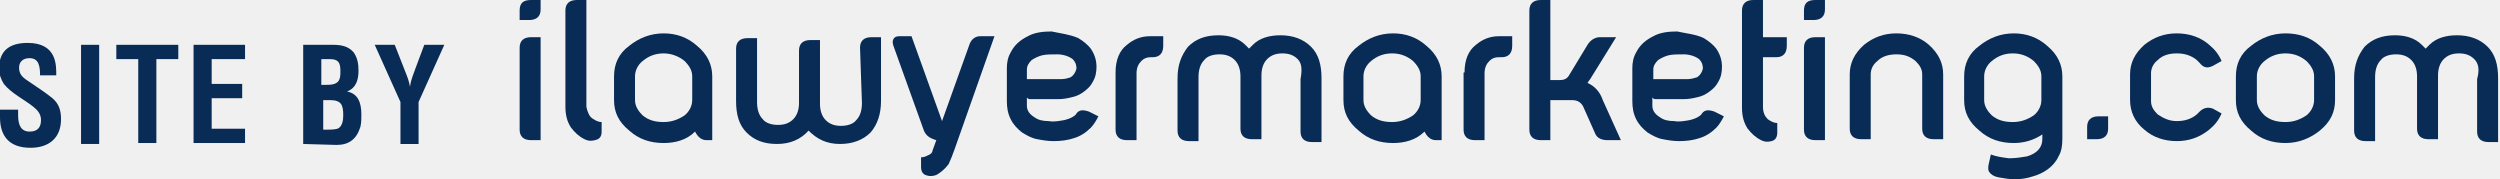
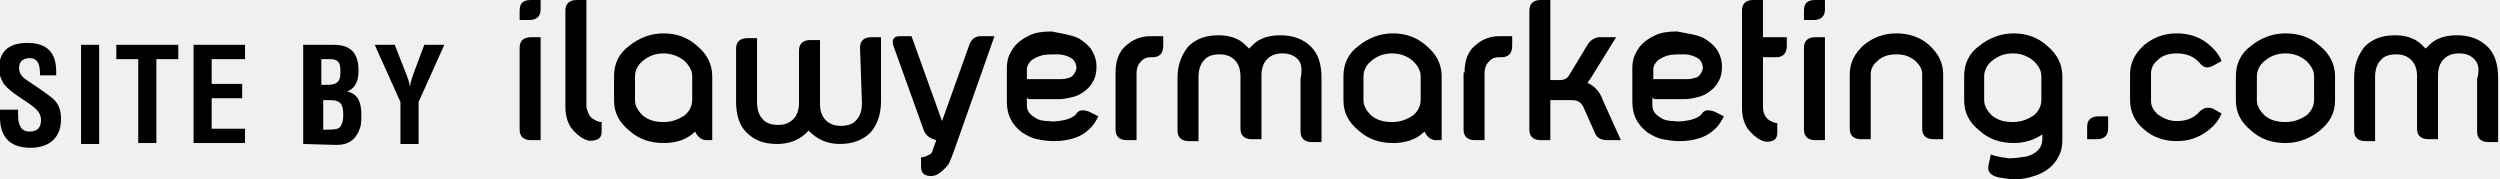
<svg xmlns="http://www.w3.org/2000/svg" version="1.1" id="Layer_1" x="0px" y="0px" width="262.2px" height="18.7px" viewBox="269.3 870.9 262.2 18.7" style="enable-background:new 269.3 870.9 262.2 18.7;" xml:space="preserve">
  <style type="text/css">
- 	.st0{fill:#045D95;}
- 	.st1{fill:#092C56;}
- 	.st2{fill:#FFFFFF;}
+ 
</style>
  <g>
    <g>
      <path class="st1" d="M325,870.9h1v1c0,0.7-0.4,1.1-1.2,1.1h-1v-1C323.8,871.2,324.2,870.9,325,870.9z M323.8,875.9    c0-0.7,0.4-1.1,1.2-1.1h1v10.8h-1c-0.8,0-1.2-0.4-1.2-1.1V875.9z" />
      <path class="st1" d="M331.4,883.3c0.3,0.2,0.6,0.4,1,0.4v1c0,0.5-0.2,0.8-0.7,0.9c-0.4,0.1-0.7,0.1-1.1-0.1    c-0.6-0.3-1-0.7-1.4-1.2c-0.4-0.6-0.6-1.3-0.6-2.2V872c0-0.7,0.4-1.1,1.2-1.1h1v11.2C330.9,882.6,331.1,883.1,331.4,883.3z" />
      <path class="st1" d="M342.4,875.7c1.1,0.9,1.6,2,1.6,3.2v6.7h-0.6c-0.5,0-0.9-0.3-1.2-0.9c-0.9,0.9-2.1,1.2-3.3,1.2    c-1.4,0-2.6-0.4-3.6-1.3c-1.1-0.9-1.6-1.9-1.6-3.2v-2.5c0-1.3,0.5-2.4,1.6-3.2c1-0.8,2.2-1.3,3.6-1.3    C340.2,874.4,341.4,874.8,342.4,875.7z M338.9,876.5c-0.9,0-1.6,0.3-2.2,0.8c-0.5,0.4-0.8,1-0.8,1.6v2.5c0,0.6,0.3,1.1,0.8,1.6    c0.6,0.5,1.3,0.7,2.2,0.7s1.6-0.3,2.2-0.7c0.5-0.4,0.8-1,0.8-1.6v-2.5c0-0.6-0.3-1.1-0.8-1.6C340.5,876.8,339.7,876.5,338.9,876.5    z" />
      <path class="st1" d="M359.5,875.9c0-0.7,0.4-1.1,1.2-1.1h1v6.7c0,1.4-0.4,2.5-1.1,3.3c-0.8,0.8-1.9,1.2-3.2,1.2    c-1.4,0-2.4-0.5-3.3-1.4c-0.8,0.9-1.9,1.4-3.3,1.4c-1.4,0-2.4-0.4-3.2-1.2c-0.8-0.8-1.1-1.9-1.1-3.3v-5.5c0-0.7,0.4-1.1,1.2-1.1h1    v6.7c0,0.8,0.2,1.4,0.6,1.8c0.3,0.4,0.9,0.6,1.6,0.6c0.7,0,1.2-0.2,1.6-0.6c0.4-0.4,0.6-1,0.6-1.7v-5.5c0-0.7,0.4-1.1,1.2-1.1h1    v6.7c0,0.7,0.2,1.3,0.6,1.7c0.4,0.4,0.9,0.6,1.6,0.6c0.7,0,1.3-0.2,1.6-0.6c0.4-0.4,0.6-1,0.6-1.8L359.5,875.9L359.5,875.9z" />
      <path class="st1" d="M373.6,874.7l-4.2,11.9c-0.1,0.3-0.2,0.5-0.3,0.8c-0.1,0.2-0.2,0.5-0.3,0.7c-0.3,0.4-0.7,0.8-1.2,1.1    c-0.4,0.2-0.8,0.2-1.1,0.1c-0.4-0.1-0.6-0.4-0.6-0.9v-1c0.3,0,0.5-0.1,0.7-0.2c0.3-0.1,0.5-0.3,0.5-0.5l0.4-1.1    c-0.7-0.2-1.1-0.5-1.3-1l-3.2-8.9c-0.1-0.3-0.1-0.5,0-0.7c0.1-0.2,0.3-0.3,0.6-0.3h1.3l3.2,8.9h0l2.9-8.1c0.2-0.5,0.6-0.8,1.1-0.8    L373.6,874.7L373.6,874.7z" />
      <path class="st1" d="M382.4,874.9c0.5,0.3,1,0.7,1.3,1.1c0.4,0.6,0.6,1.2,0.6,1.9c0,0.6-0.1,1.1-0.4,1.6c-0.2,0.4-0.5,0.7-0.9,1    c-0.4,0.3-0.8,0.5-1.3,0.6c-0.4,0.1-0.9,0.2-1.4,0.2h-2.6c-0.2,0-0.3,0-0.4,0c-0.1,0-0.3-0.1-0.3-0.2v0.9c0,0.5,0.3,0.9,0.8,1.2    c0.4,0.3,0.9,0.4,1.5,0.4c0.5,0.1,1,0,1.6-0.1c0.4-0.1,0.7-0.2,1-0.4c0.1-0.1,0.2-0.1,0.3-0.3c0.3-0.4,0.7-0.4,1.3-0.2l1,0.5    c-0.2,0.4-0.5,0.9-0.8,1.2c-0.5,0.5-1.1,0.9-1.8,1.1c-0.6,0.2-1.3,0.3-2.1,0.3c-0.6,0-1.2-0.1-1.7-0.2c-0.6-0.1-1.1-0.4-1.6-0.7    c-0.5-0.4-0.9-0.8-1.2-1.4c-0.3-0.6-0.4-1.2-0.4-1.9v-3.5c0-0.5,0.1-1.1,0.4-1.6c0.4-0.8,1-1.3,1.8-1.7c0.7-0.4,1.6-0.5,2.5-0.5    C380.5,874.4,381.5,874.5,382.4,874.9z M381.6,879c0.3-0.2,0.5-0.5,0.6-0.9c0-0.4-0.1-0.7-0.4-1c-0.4-0.3-1-0.5-1.6-0.5    c-0.6,0-1.2,0-1.6,0.1c-0.4,0.1-0.8,0.3-1.1,0.5c-0.3,0.3-0.5,0.6-0.5,1v1h3.6C381,879.2,381.3,879.1,381.6,879z" />
      <path class="st1" d="M386.3,878.5c0-1.3,0.4-2.3,1.2-2.9c0.7-0.6,1.5-0.9,2.4-0.9h1.4v1c0,0.8-0.4,1.2-1.1,1.2H390    c-0.4,0-0.7,0.1-1,0.4c-0.3,0.3-0.5,0.7-0.5,1.3v7h-1c-0.8,0-1.2-0.4-1.2-1.1L386.3,878.5L386.3,878.5z" />
      <path class="st1" d="M405.4,877.1c-0.4-0.4-0.9-0.6-1.6-0.6c-0.7,0-1.2,0.2-1.6,0.6c-0.4,0.4-0.6,1-0.6,1.7v6.7h-1    c-0.8,0-1.2-0.4-1.2-1.1v-5.5c0-0.7-0.2-1.3-0.6-1.7c-0.4-0.4-0.9-0.6-1.6-0.6c-0.7,0-1.3,0.2-1.6,0.6c-0.4,0.4-0.6,1-0.6,1.8v6.7    h-1c-0.8,0-1.2-0.4-1.2-1.1v-5.5c0-1.4,0.4-2.4,1.1-3.3c0.8-0.8,1.8-1.2,3.2-1.2c1.1,0,2.1,0.3,2.8,1c0.1,0.1,0.2,0.2,0.4,0.4    c0.1-0.1,0.3-0.3,0.4-0.4c0.7-0.7,1.7-1,2.9-1c1.3,0,2.4,0.4,3.2,1.2c0.8,0.8,1.1,1.9,1.1,3.3v6.7h-1c-0.8,0-1.2-0.4-1.2-1.1v-5.5    C405.9,878.1,405.8,877.5,405.4,877.1z" />
      <path class="st1" d="M418.9,875.7c1.1,0.9,1.6,2,1.6,3.2v6.7h-0.6c-0.5,0-0.9-0.3-1.2-0.9c-0.9,0.9-2.1,1.2-3.3,1.2    c-1.4,0-2.6-0.4-3.6-1.3c-1.1-0.9-1.6-1.9-1.6-3.2v-2.5c0-1.3,0.5-2.4,1.6-3.2c1-0.8,2.2-1.3,3.6-1.3    C416.7,874.4,417.9,874.8,418.9,875.7z M415.3,876.5c-0.9,0-1.6,0.3-2.2,0.8c-0.5,0.4-0.8,1-0.8,1.6v2.5c0,0.6,0.3,1.1,0.8,1.6    c0.6,0.5,1.3,0.7,2.2,0.7s1.6-0.3,2.2-0.7c0.5-0.4,0.8-1,0.8-1.6v-2.5c0-0.6-0.3-1.1-0.8-1.6C416.9,876.8,416.2,876.5,415.3,876.5    z" />
      <path class="st1" d="M422.9,878.5c0-1.3,0.4-2.3,1.2-2.9c0.7-0.6,1.5-0.9,2.4-0.9h1.4v1c0,0.8-0.4,1.2-1.1,1.2h-0.3    c-0.4,0-0.7,0.1-1,0.4c-0.3,0.3-0.5,0.7-0.5,1.3v7h-1c-0.8,0-1.2-0.4-1.2-1.1V878.5z" />
      <path class="st1" d="M429.7,872c0-0.7,0.4-1.1,1.2-1.1h1v8.4h0.8c0.4,0,0.8,0,1.1-0.4l2-3.3c0.3-0.5,0.8-0.8,1.3-0.8h1.7l-2.6,4.2    c-0.1,0.2-0.3,0.4-0.4,0.6c0.7,0.3,1.3,0.9,1.6,1.8l1.9,4.2h-1.4c-0.6,0-1.1-0.2-1.3-0.7l-1.2-2.7c-0.2-0.5-0.6-0.8-1.2-0.8h-2.3    v4.2h-1c-0.8,0-1.2-0.4-1.2-1.1L429.7,872L429.7,872z" />
      <path class="st1" d="M448,874.9c0.5,0.3,1,0.7,1.3,1.1c0.4,0.6,0.6,1.2,0.6,1.9c0,0.6-0.1,1.1-0.4,1.6c-0.2,0.4-0.5,0.7-0.9,1    c-0.4,0.3-0.8,0.5-1.3,0.6c-0.4,0.1-0.9,0.2-1.4,0.2h-2.6c-0.2,0-0.3,0-0.4,0c-0.1,0-0.3-0.1-0.3-0.2v0.9c0,0.5,0.3,0.9,0.8,1.2    c0.4,0.3,0.9,0.4,1.5,0.4c0.5,0.1,1,0,1.6-0.1c0.4-0.1,0.7-0.2,1-0.4c0.1-0.1,0.2-0.1,0.3-0.3c0.3-0.4,0.7-0.4,1.3-0.2l1,0.5    c-0.2,0.4-0.5,0.9-0.8,1.2c-0.5,0.5-1.1,0.9-1.8,1.1c-0.6,0.2-1.3,0.3-2.1,0.3c-0.6,0-1.2-0.1-1.7-0.2c-0.6-0.1-1.1-0.4-1.6-0.7    c-0.5-0.4-0.9-0.8-1.2-1.4c-0.3-0.6-0.4-1.2-0.4-1.9v-3.5c0-0.5,0.1-1.1,0.4-1.6c0.4-0.8,1-1.3,1.8-1.7c0.7-0.4,1.6-0.5,2.5-0.5    C446.1,874.4,447.2,874.5,448,874.9z M447.3,879c0.3-0.2,0.5-0.5,0.6-0.9c0-0.4-0.1-0.7-0.4-1c-0.4-0.3-1-0.5-1.6-0.5    c-0.6,0-1.2,0-1.6,0.1c-0.4,0.1-0.8,0.3-1.1,0.5c-0.3,0.3-0.5,0.6-0.5,1v1h3.6C446.6,879.2,447,879.1,447.3,879z" />
      <path class="st1" d="M456.7,874.7v1c0,0.8-0.4,1.2-1.1,1.2h-1.4v5.2c0,0.6,0.2,1,0.5,1.3c0.3,0.2,0.6,0.4,1,0.4v1    c0,0.5-0.2,0.8-0.6,0.9c-0.4,0.1-0.7,0.1-1.1-0.1c-0.6-0.3-1-0.7-1.4-1.2c-0.4-0.6-0.6-1.3-0.6-2.2V872c0-0.7,0.4-1.1,1.2-1.1h1    v3.9H456.7z" />
      <path class="st1" d="M459.7,870.9h1v1c0,0.7-0.4,1.1-1.2,1.1h-1v-1C458.5,871.2,458.9,870.9,459.7,870.9z M458.5,875.9    c0-0.7,0.4-1.1,1.2-1.1h1v10.8h-1c-0.8,0-1.2-0.4-1.2-1.1V875.9z" />
      <path class="st1" d="M464.8,875.6c1-0.8,2.1-1.2,3.4-1.2c1.3,0,2.5,0.4,3.4,1.2c1,0.9,1.5,1.9,1.5,3.1v6.8h-1    c-0.8,0-1.2-0.4-1.2-1.1v-5.7c0-0.6-0.3-1-0.7-1.4c-0.6-0.5-1.2-0.7-2-0.7c-0.8,0-1.5,0.2-2,0.7c-0.5,0.4-0.7,0.9-0.7,1.4v6.8h-1    c-0.8,0-1.2-0.4-1.2-1.1v-5.7C463.3,877.5,463.8,876.5,464.8,875.6z" />
      <path class="st1" d="M484,875.7c1.1,0.9,1.6,2,1.6,3.2v6.6c0,0.7-0.1,1.3-0.4,1.8c-0.5,1.1-1.6,1.8-2.7,2.1    c-0.6,0.2-1.2,0.3-1.9,0.3c-0.6,0-1.1-0.1-1.7-0.2c-0.5-0.1-0.8-0.3-1-0.6c-0.1-0.2-0.1-0.5,0-0.9l0.2-0.9    c0.5,0.2,1.1,0.3,1.9,0.4c0.7,0,1.3-0.1,1.9-0.2c1-0.3,1.6-0.9,1.6-1.8V885c-0.9,0.6-1.9,0.9-3,0.9c-1.4,0-2.6-0.4-3.6-1.3    c-1.1-0.9-1.6-1.9-1.6-3.2v-2.5c0-1.3,0.5-2.4,1.6-3.2c1-0.8,2.2-1.3,3.6-1.3C481.8,874.4,483,874.8,484,875.7z M480.4,876.5    c-0.9,0-1.6,0.3-2.2,0.8c-0.5,0.4-0.8,1-0.8,1.6v2.5c0,0.6,0.3,1.1,0.8,1.6c0.6,0.5,1.3,0.7,2.2,0.7s1.6-0.3,2.2-0.7    c0.5-0.4,0.8-1,0.8-1.6v-2.5c0-0.6-0.3-1.1-0.8-1.6C482,876.8,481.3,876.5,480.4,876.5z" />
      <path class="st1" d="M489.4,883.1h1v1.3c0,0.7-0.4,1.1-1.2,1.1h-1v-1.3C488.2,883.5,488.6,883.1,489.4,883.1z" />
      <path class="st1" d="M492.7,878.7c0-1.2,0.5-2.2,1.5-3.1c1-0.8,2.1-1.2,3.4-1.2s2.5,0.4,3.4,1.2c0.6,0.5,1,1,1.3,1.7l-0.9,0.5    c-0.6,0.3-1,0.2-1.4-0.3c-0.1-0.1-0.2-0.2-0.3-0.3c-0.6-0.5-1.3-0.7-2.1-0.7c-0.8,0-1.5,0.2-2,0.7c-0.5,0.4-0.7,0.9-0.7,1.4v2.9    c0,0.6,0.3,1,0.7,1.4c0.6,0.4,1.2,0.7,2,0.7c0.8,0,1.5-0.2,2.1-0.7c0.1-0.1,0.1-0.1,0.3-0.3c0.4-0.4,0.9-0.5,1.4-0.3l0.9,0.5    c-0.3,0.7-0.7,1.2-1.3,1.7c-1,0.8-2.1,1.2-3.4,1.2c-1.3,0-2.5-0.4-3.4-1.2c-1-0.8-1.5-1.9-1.5-3.1V878.7z" />
      <path class="st1" d="M512.6,875.7c1.1,0.9,1.6,2,1.6,3.2v2.5c0,1.3-0.5,2.3-1.6,3.2c-1,0.8-2.2,1.3-3.6,1.3    c-1.4,0-2.6-0.4-3.6-1.3c-1.1-0.9-1.6-1.9-1.6-3.2v-2.5c0-1.3,0.5-2.4,1.6-3.2c1-0.8,2.2-1.3,3.6-1.3    C510.4,874.4,511.6,874.8,512.6,875.7z M509,876.5c-0.9,0-1.6,0.3-2.2,0.8c-0.5,0.4-0.8,1-0.8,1.6v2.5c0,0.6,0.3,1.1,0.8,1.6    c0.6,0.5,1.3,0.7,2.2,0.7s1.6-0.3,2.2-0.7c0.5-0.4,0.8-1,0.8-1.6v-2.5c0-0.6-0.3-1.1-0.8-1.6C510.6,876.8,509.9,876.5,509,876.5z" />
      <path class="st1" d="M528.8,877.1c-0.4-0.4-0.9-0.6-1.6-0.6c-0.7,0-1.2,0.2-1.6,0.6c-0.4,0.4-0.6,1-0.6,1.7v6.7h-1    c-0.8,0-1.2-0.4-1.2-1.1v-5.5c0-0.7-0.2-1.3-0.6-1.7c-0.4-0.4-0.9-0.6-1.6-0.6c-0.7,0-1.3,0.2-1.6,0.6c-0.4,0.4-0.6,1-0.6,1.8v6.7    h-1c-0.8,0-1.2-0.4-1.2-1.1v-5.5c0-1.4,0.4-2.4,1.1-3.3c0.8-0.8,1.8-1.2,3.2-1.2c1.1,0,2.1,0.3,2.8,1c0.1,0.1,0.2,0.2,0.4,0.4    c0.1-0.1,0.3-0.3,0.4-0.4c0.7-0.7,1.7-1,2.9-1c1.3,0,2.4,0.4,3.2,1.2c0.8,0.8,1.1,1.9,1.1,3.3v6.7h-1c-0.8,0-1.2-0.4-1.2-1.1v-5.5    C529.4,878.1,529.2,877.5,528.8,877.1z" />
    </g>
    <g>
      <path class="st1" d="M273.5,878.8c0-0.9-0.1-1.8-1.1-1.8c-0.6,0-1.1,0.3-1.1,1c0,0.8,0.5,1.1,1.1,1.5c0.6,0.4,1.8,1.2,2.4,1.7    c0.7,0.6,0.9,1.3,0.9,2.2c0,2-1.3,3-3.2,3c-2.3,0-3.2-1.3-3.2-3.2v-0.8h1.9v0.6c0,1,0.3,1.7,1.2,1.7c0.8,0,1.2-0.4,1.2-1.2    c0-0.6-0.3-1-0.8-1.4c-1-0.8-2.3-1.4-3.1-2.4c-0.3-0.5-0.5-1-0.5-1.6c0-1.8,1-2.7,3-2.7c3.1,0,3,2.4,3,3.4H273.5z" />
      <path class="st1" d="M277.8,886v-10.4h1.9V886H277.8z" />
      <path class="st1" d="M281.5,875.6h6.5v1.5h-2.3v8.8h-1.9v-8.8h-2.3L281.5,875.6L281.5,875.6z" />
      <path class="st1" d="M289.6,886v-10.4h5.4v1.5h-3.5v2.6h3.2v1.5h-3.2v3.2h3.5v1.5H289.6z" />
      <path class="st1" d="M301.1,886v-10.4h3.1c0.8,0,1.6,0.1,2.2,0.8c0.4,0.6,0.5,1.2,0.5,1.9c0,0.9-0.2,1.8-1.2,2.2v0    c1.1,0.2,1.5,1.1,1.5,2.4c0,0.4,0,0.9-0.1,1.3c-0.4,1.3-1.2,1.9-2.5,1.9L301.1,886L301.1,886z M303.4,879.8c0.5,0,1.1,0,1.4-0.4    c0.2-0.3,0.2-0.6,0.2-1.1c0-0.8-0.2-1.2-1.1-1.2h-0.9v2.7H303.4z M303.5,884.5c0.4,0,0.8,0,1.2-0.1c0.5-0.2,0.6-0.9,0.6-1.4    c0-1.1-0.2-1.6-1.4-1.6h-0.7v3.1L303.5,884.5L303.5,884.5z" />
      <path class="st1" d="M311.8,878.4c0.2,0.5,0.4,1,0.5,1.6h0c0.1-0.8,0.4-1.4,0.6-2l0.9-2.4h2.1l-2.7,6v4.4h-1.9v-4.4l-2.7-6h2.1    L311.8,878.4z" />
    </g>
  </g>
</svg>
